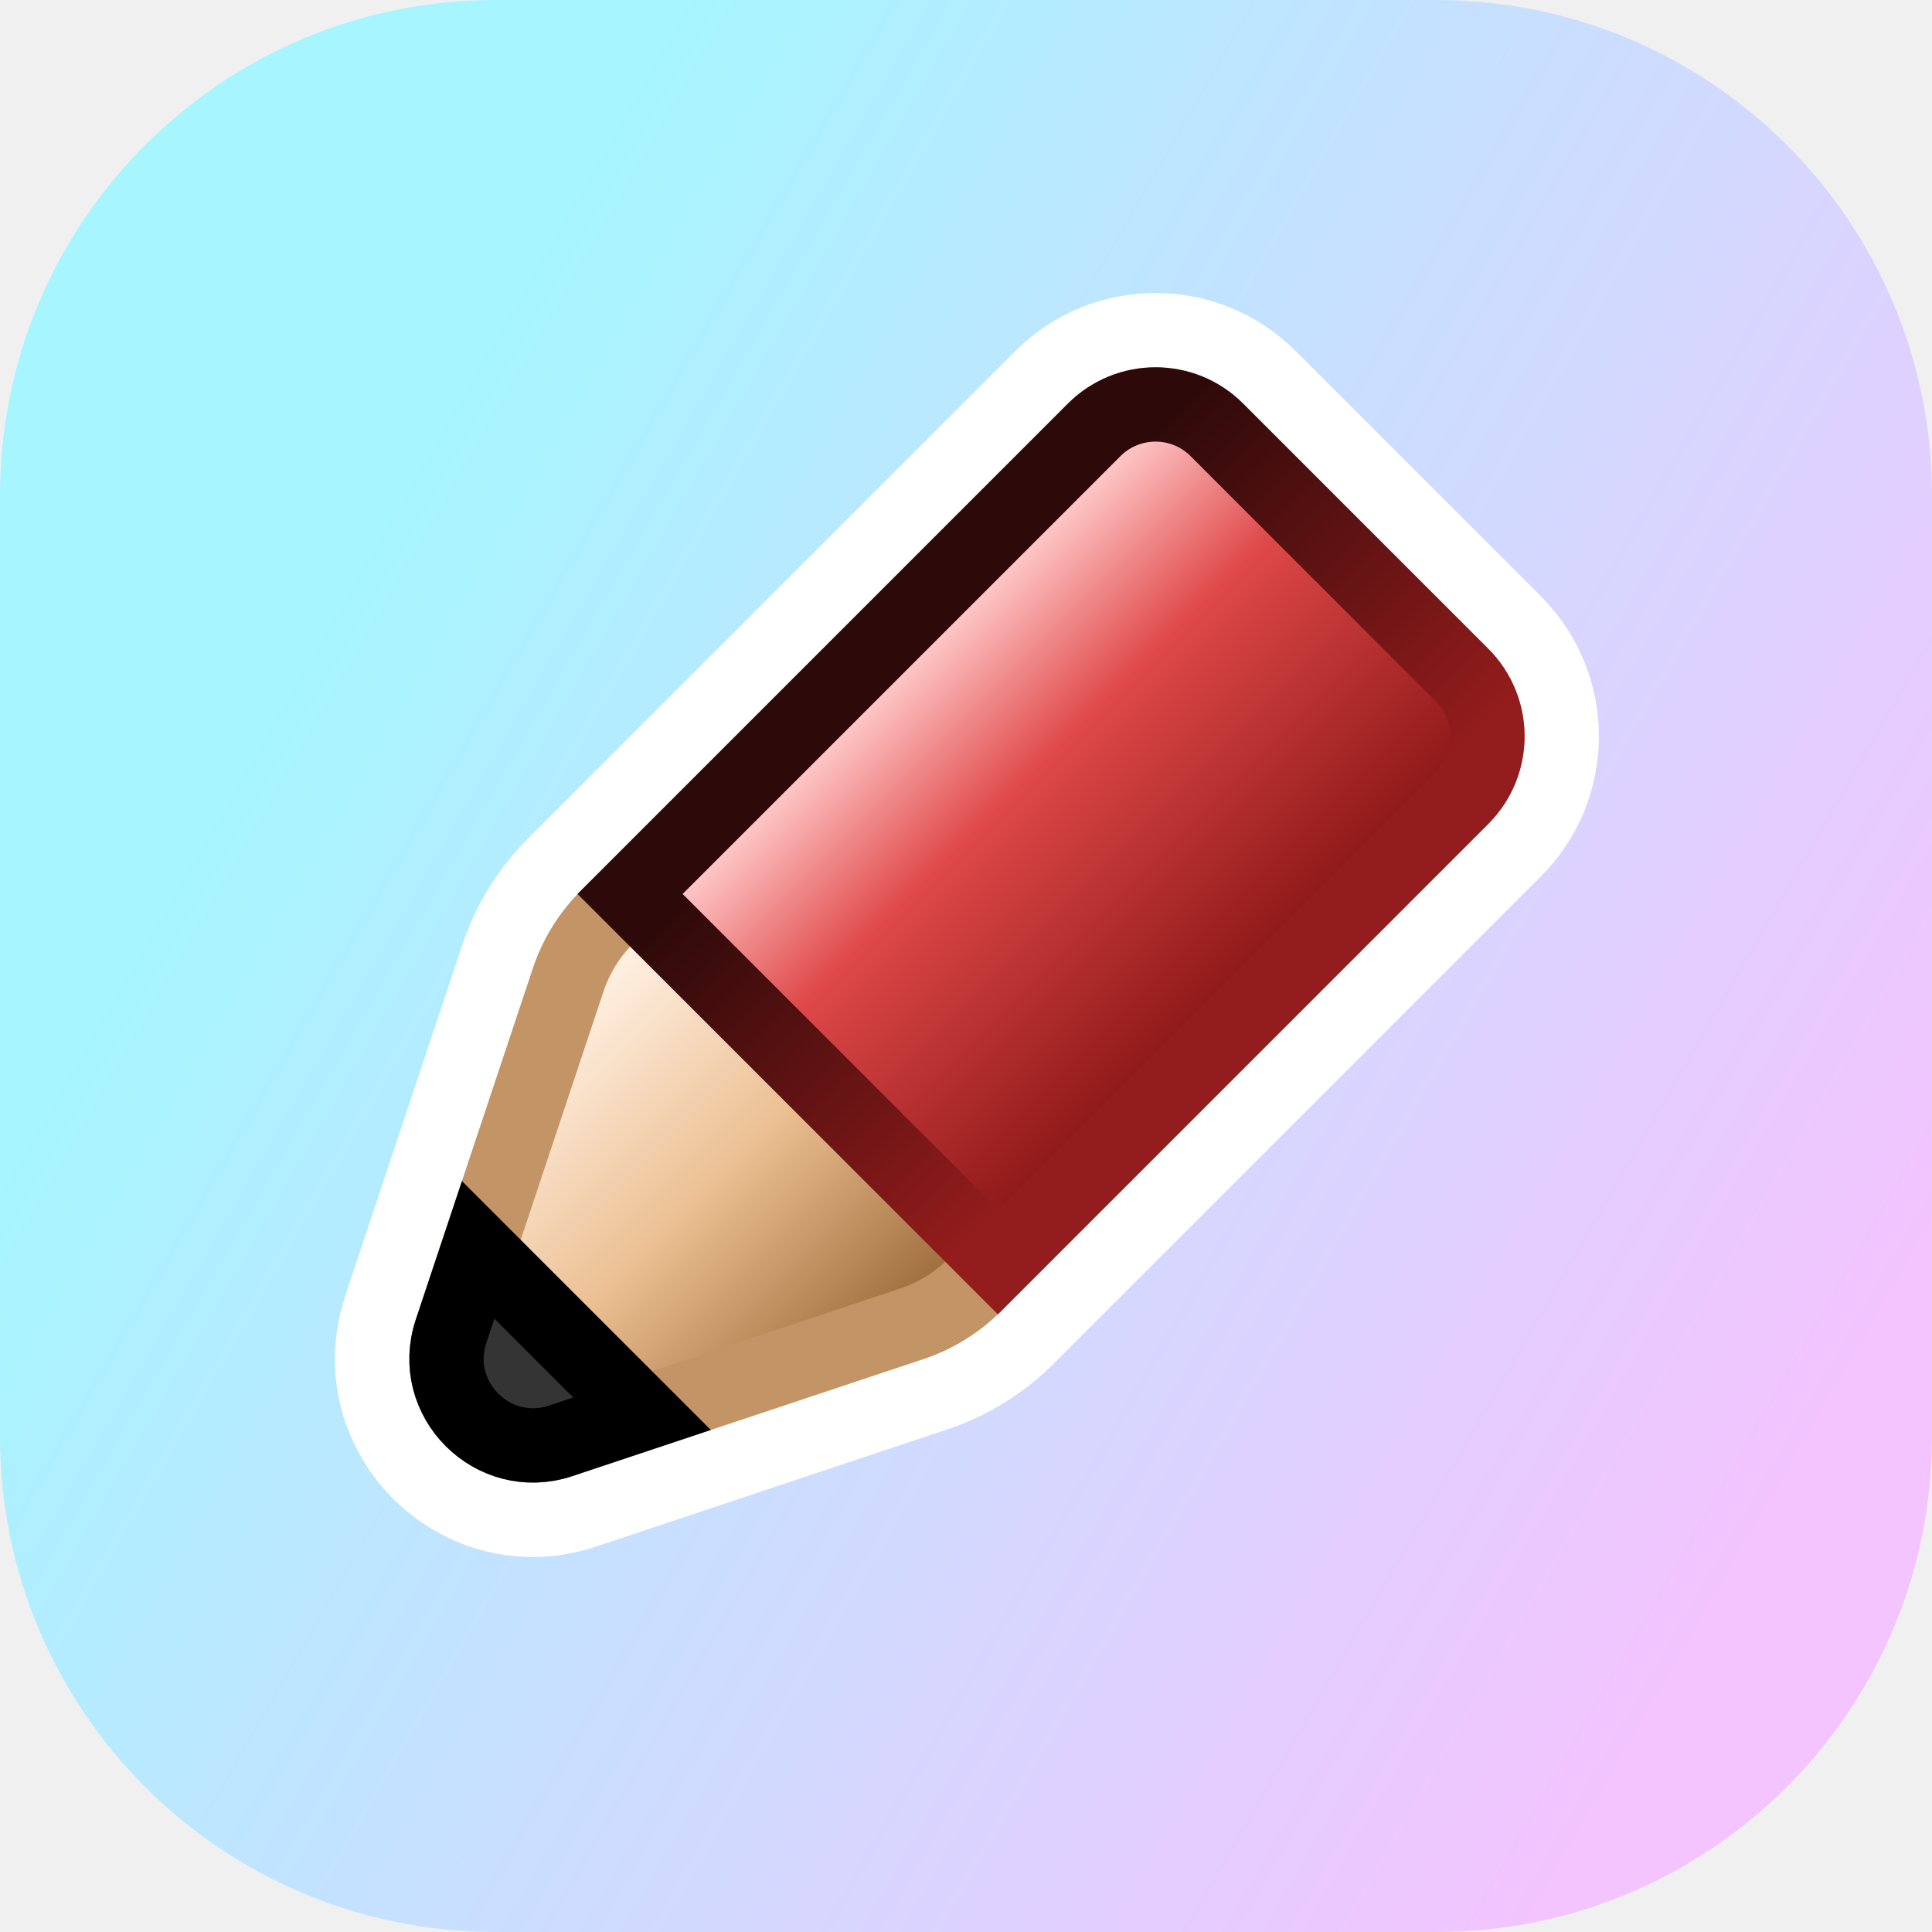
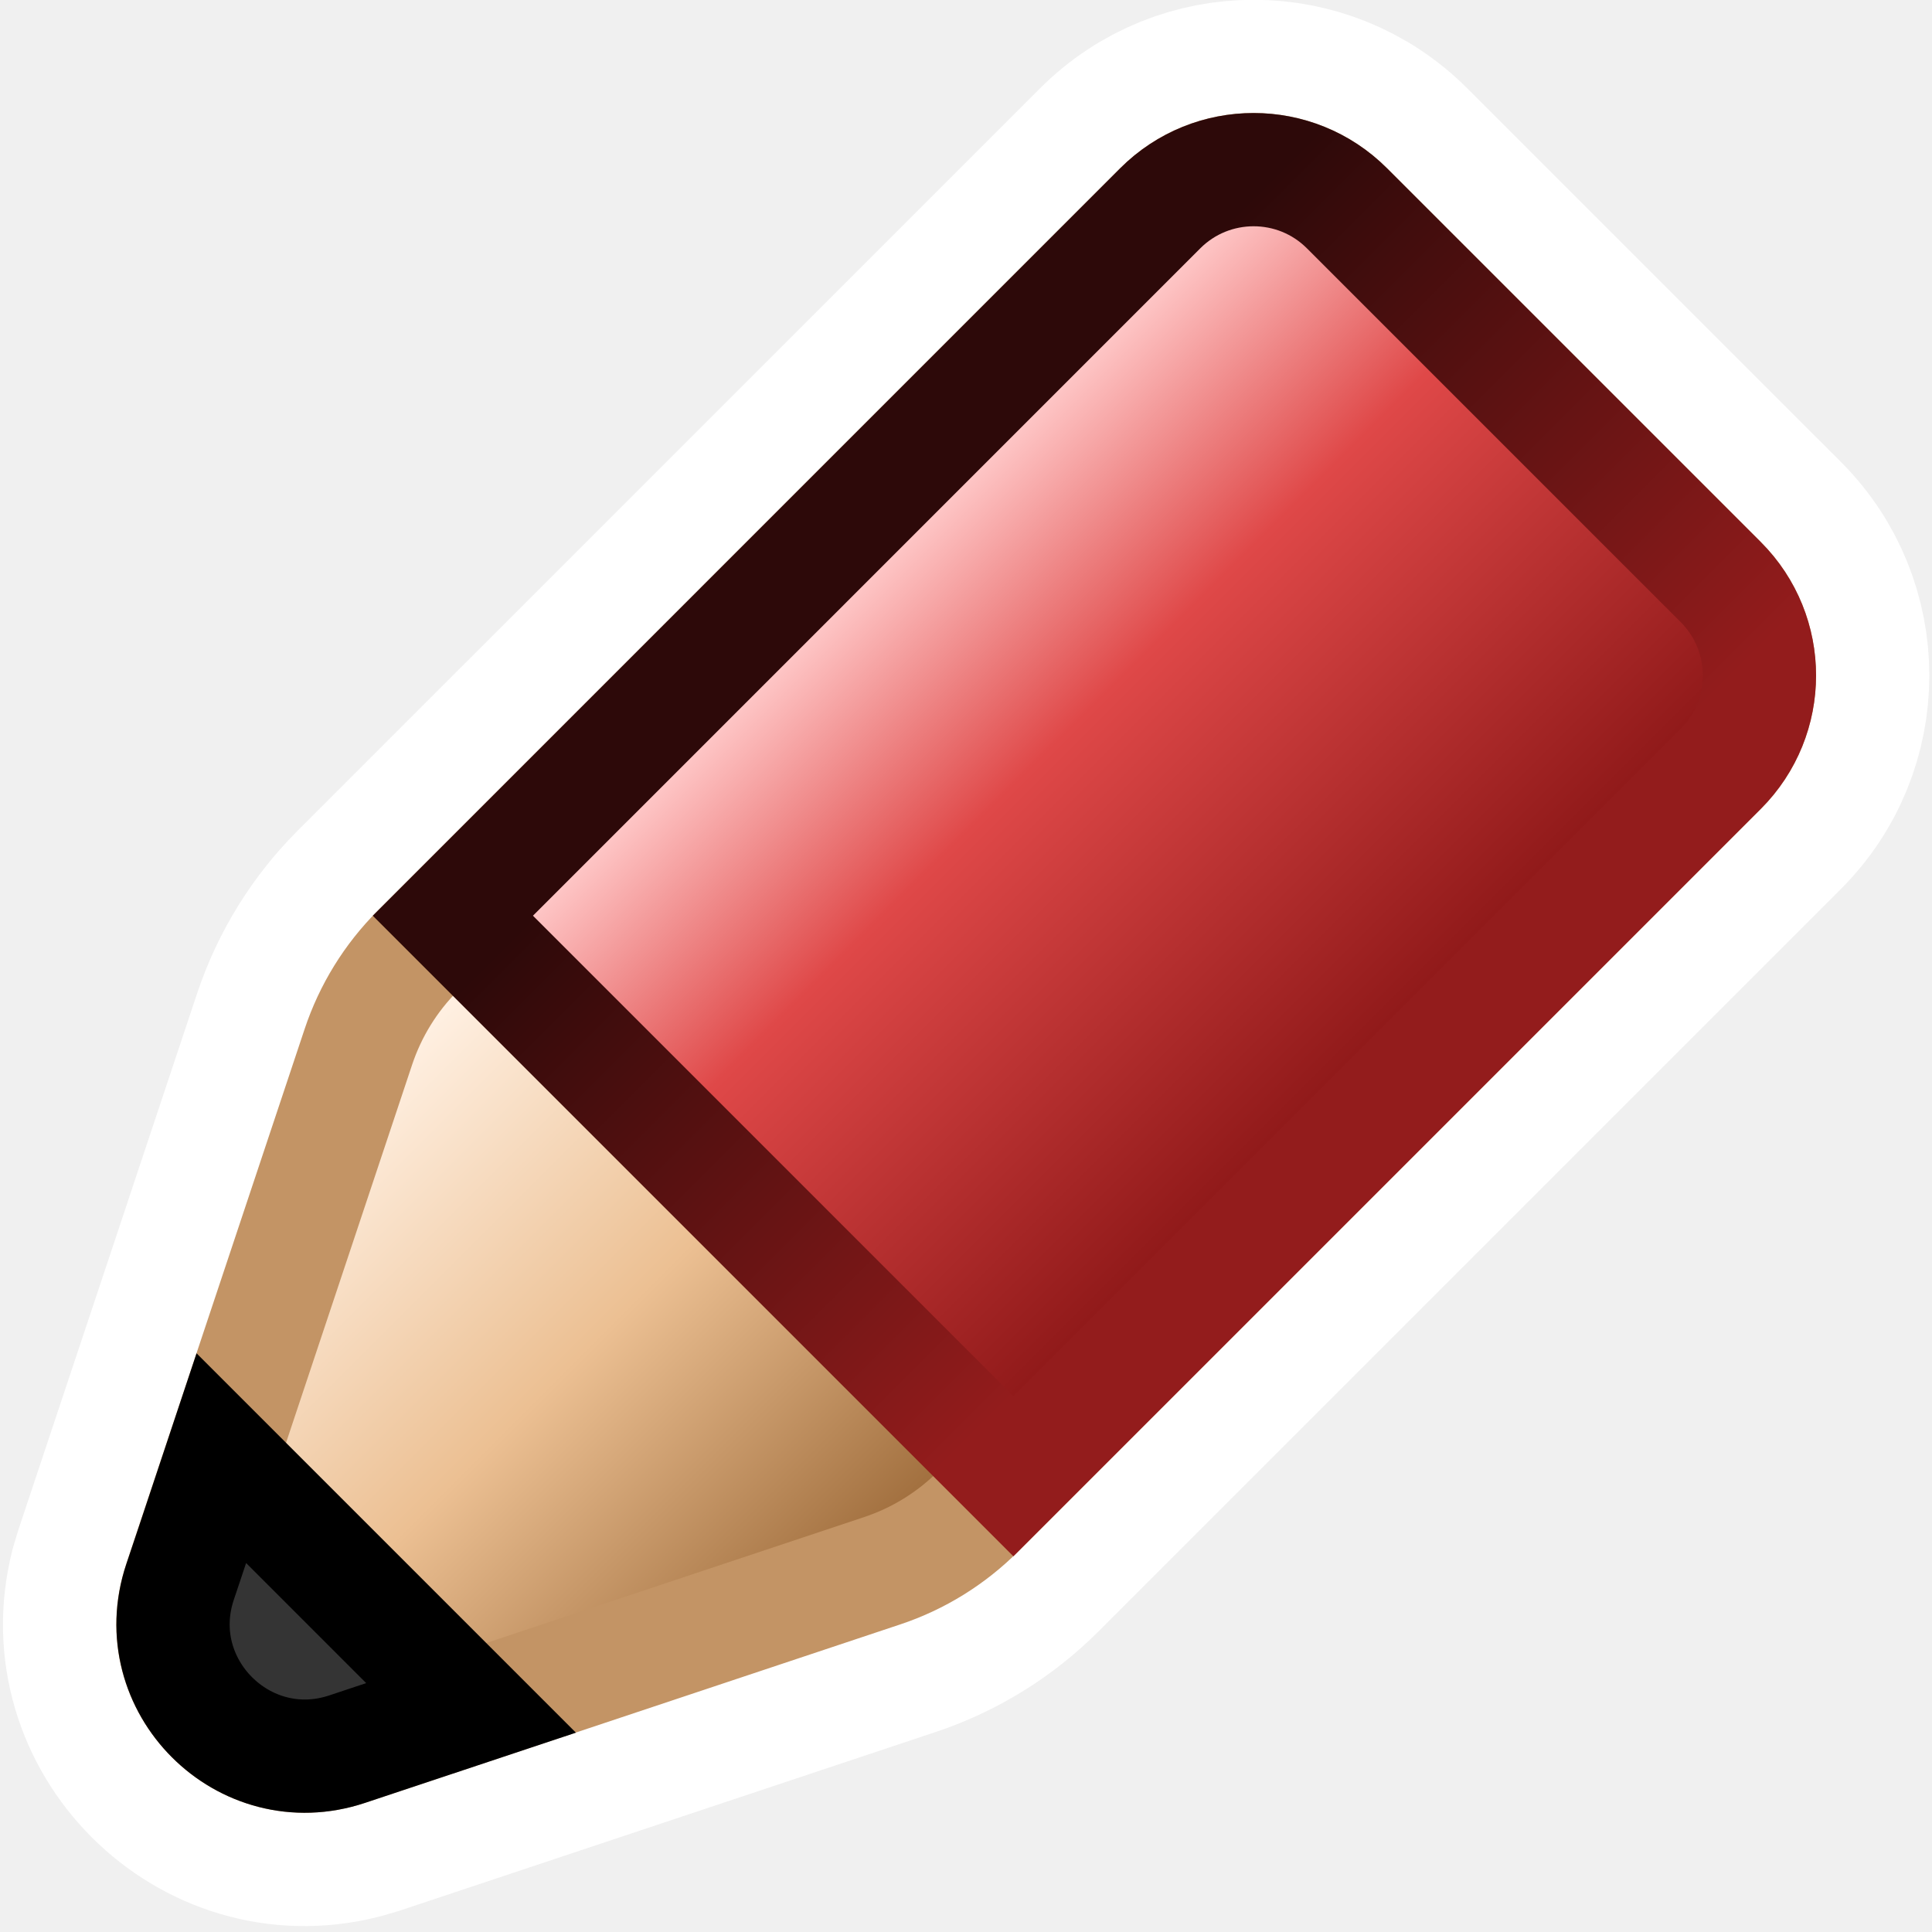
<svg xmlns="http://www.w3.org/2000/svg" width="32" height="32" viewBox="0 0 32 32" fill="none">
  <g clip-path="url(#clip0_286_262)">
-     <rect width="32" height="32" fill="white" />
-     <rect width="32" height="32" fill="url(#paint0_linear_286_262)" fill-opacity="0.4" />
-     <path d="M9.482 24.449C7.928 24.967 6.448 23.551 6.843 22.004L6.886 21.854L8.826 16.038C8.987 15.554 9.259 15.115 9.619 14.755L17.689 6.684C18.49 5.884 19.788 5.884 20.589 6.684L24.651 10.746C25.452 11.547 25.452 12.845 24.651 13.646L16.581 21.717C16.221 22.077 15.781 22.348 15.298 22.509L9.482 24.449Z" fill="#EDBB8A" stroke="white" stroke-width="2.462" stroke-linejoin="round" />
-     <path d="M9.287 23.865C8.164 24.239 7.097 23.171 7.471 22.049L9.41 16.232C9.541 15.839 9.761 15.482 10.054 15.19L18.124 7.119C18.685 6.559 19.594 6.559 20.154 7.119L24.216 11.181C24.777 11.742 24.777 12.65 24.216 13.211L16.146 21.282C15.853 21.574 15.496 21.795 15.104 21.926L9.287 23.865Z" fill="url(#paint1_linear_286_262)" stroke="#C39465" stroke-width="1.231" stroke-linejoin="round" />
-     <path d="M9.287 23.865C8.165 24.239 7.097 23.171 7.471 22.049L7.92 20.702L10.634 23.416L9.287 23.865Z" fill="#343434" stroke="black" stroke-width="1.231" />
-     <path d="M10.436 14.807L18.124 7.119C18.685 6.559 19.594 6.559 20.154 7.119L24.216 11.181C24.776 11.742 24.776 12.65 24.216 13.211L16.528 20.899L10.436 14.807Z" fill="url(#paint2_linear_286_262)" stroke="url(#paint3_linear_286_262)" stroke-width="1.231" />
+     <path d="M5.816 29.928C3.535 30.511 1.441 28.416 2.023 26.135L2.092 25.907L5.046 17.042C5.292 16.306 5.705 15.636 6.254 15.087L18.554 2.788C19.775 1.567 21.754 1.567 22.975 2.788L29.165 8.977C30.385 10.198 30.385 12.178 29.165 13.398L16.865 25.698C16.316 26.247 15.646 26.66 14.91 26.906L6.046 29.861L5.816 29.928Z" fill="#EDBB8A" stroke="white" stroke-width="3.751" stroke-linejoin="round" />
+     <path d="M5.749 28.971C4.038 29.541 2.41 27.913 2.98 26.203L5.936 17.339C6.135 16.741 6.471 16.196 6.917 15.75L19.217 3.45C20.071 2.596 21.457 2.597 22.311 3.451L28.501 9.641C29.355 10.495 29.355 11.88 28.501 12.735L16.201 25.034C15.755 25.48 15.211 25.817 14.613 26.016L5.749 28.971Z" fill="url(#paint0_linear_286_262)" stroke="#C39465" stroke-width="1.876" stroke-linejoin="round" />
+     <path d="M5.751 28.971C4.04 29.542 2.412 27.914 2.982 26.203L3.187 25.591L3.666 24.152L7.802 28.288L6.363 28.767L5.751 28.971Z" fill="#343434" stroke="black" stroke-width="1.876" />
+     <path d="M7.501 15.167L19.216 3.451C20.071 2.596 21.457 2.596 22.311 3.451L28.501 9.641C29.356 10.496 29.355 11.881 28.501 12.735L16.785 24.451L7.501 15.167Z" fill="url(#paint1_linear_286_262)" stroke="url(#paint2_linear_286_262)" stroke-width="1.876" />
  </g>
  <defs>
-     <linearGradient id="paint0_linear_286_262" x1="7.624" y1="6.499" x2="31.966" y2="20.578" gradientUnits="userSpaceOnUse">
-       <stop stop-color="#21E5FF" />
-       <stop offset="1" stop-color="#E16BFF" />
-     </linearGradient>
-     <linearGradient id="paint1_linear_286_262" x1="12.032" y1="14.082" x2="17.254" y2="19.303" gradientUnits="userSpaceOnUse">
+     <linearGradient id="paint0_linear_286_262" x1="9.932" y1="14.061" x2="17.89" y2="22.019" gradientUnits="userSpaceOnUse">
      <stop stop-color="#FFF0E2" />
      <stop offset="0.505" stop-color="#ECC093" />
      <stop offset="1" stop-color="#A2703F" />
    </linearGradient>
-     <linearGradient id="paint2_linear_286_262" x1="15.223" y1="10.891" x2="20.445" y2="16.113" gradientUnits="userSpaceOnUse">
+     <linearGradient id="paint1_linear_286_262" x1="14.796" y1="9.198" x2="22.754" y2="17.157" gradientUnits="userSpaceOnUse">
      <stop stop-color="#FEC5C5" />
      <stop offset="0.365" stop-color="#DF4848" />
      <stop offset="1" stop-color="#911A1A" />
    </linearGradient>
-     <linearGradient id="paint3_linear_286_262" x1="15.223" y1="10.891" x2="20.445" y2="16.113" gradientUnits="userSpaceOnUse">
+     <linearGradient id="paint2_linear_286_262" x1="14.796" y1="9.198" x2="22.754" y2="17.157" gradientUnits="userSpaceOnUse">
      <stop stop-color="#2D0909" />
      <stop offset="1" stop-color="#931C1C" />
    </linearGradient>
    <clipPath id="clip0_286_262">
-       <rect width="32" height="32" rx="8.205" fill="white" />
+       <rect width="32" height="32" fill="white" />
    </clipPath>
  </defs>
</svg>
